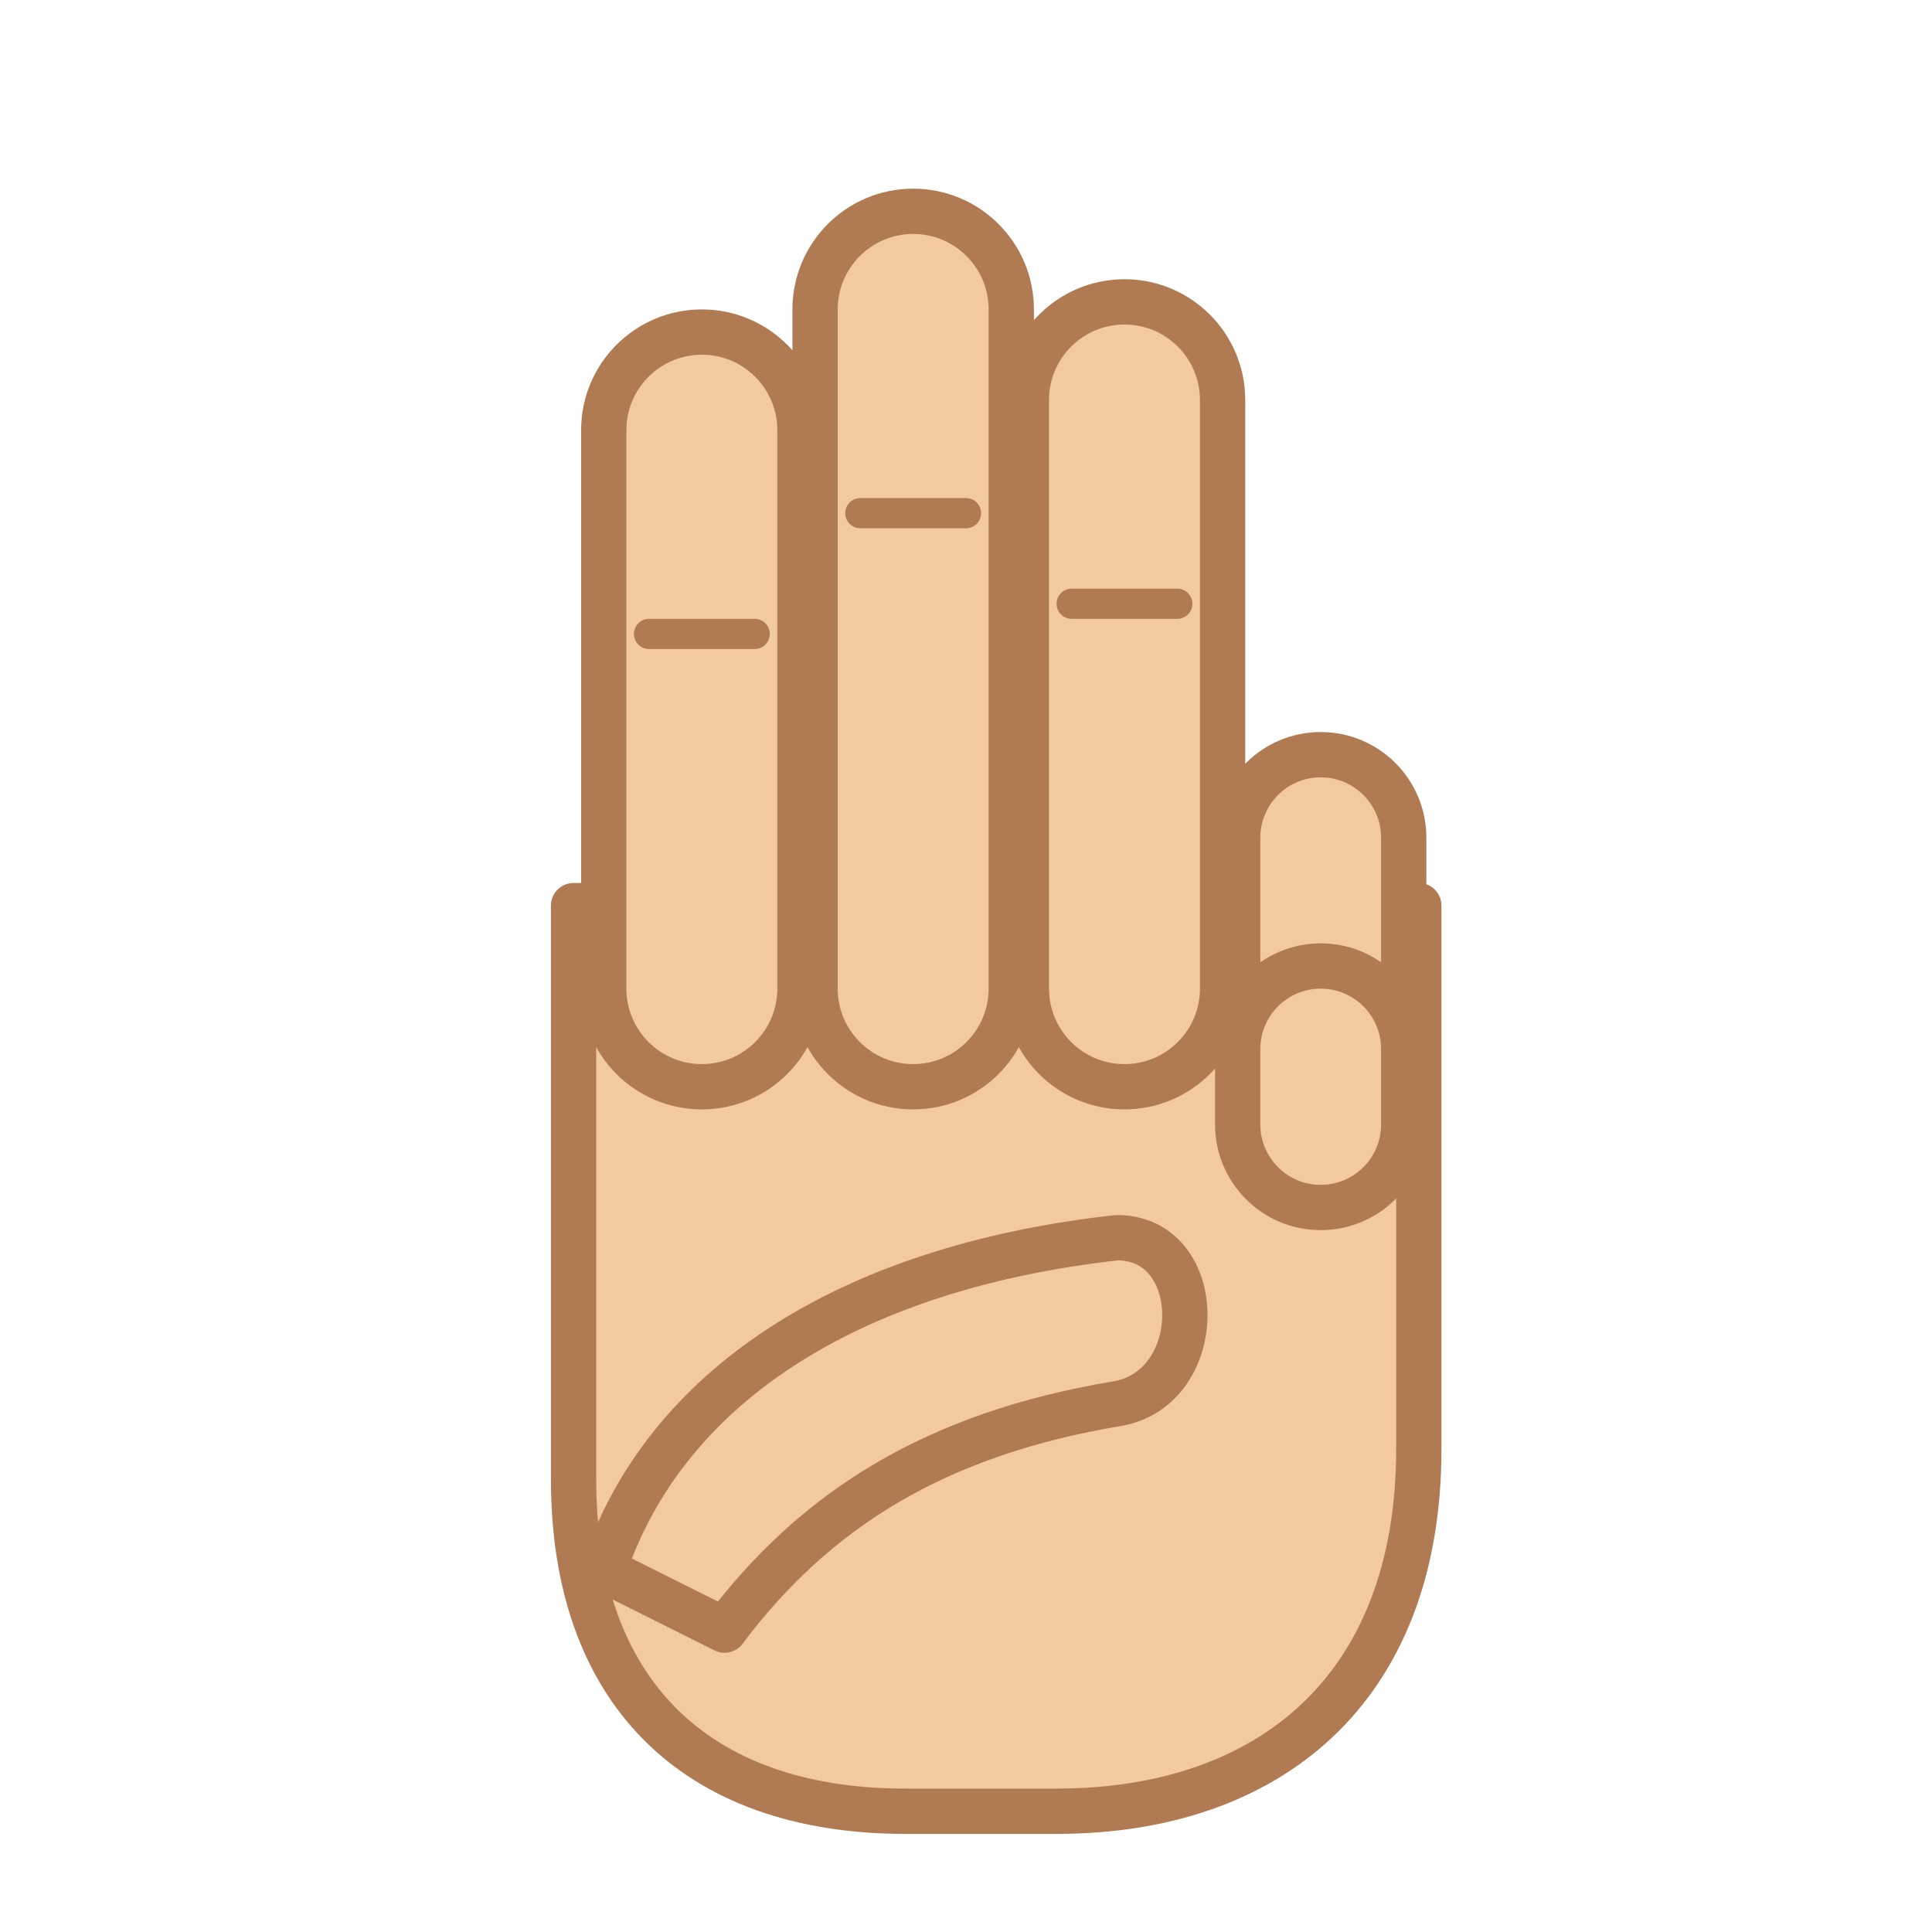
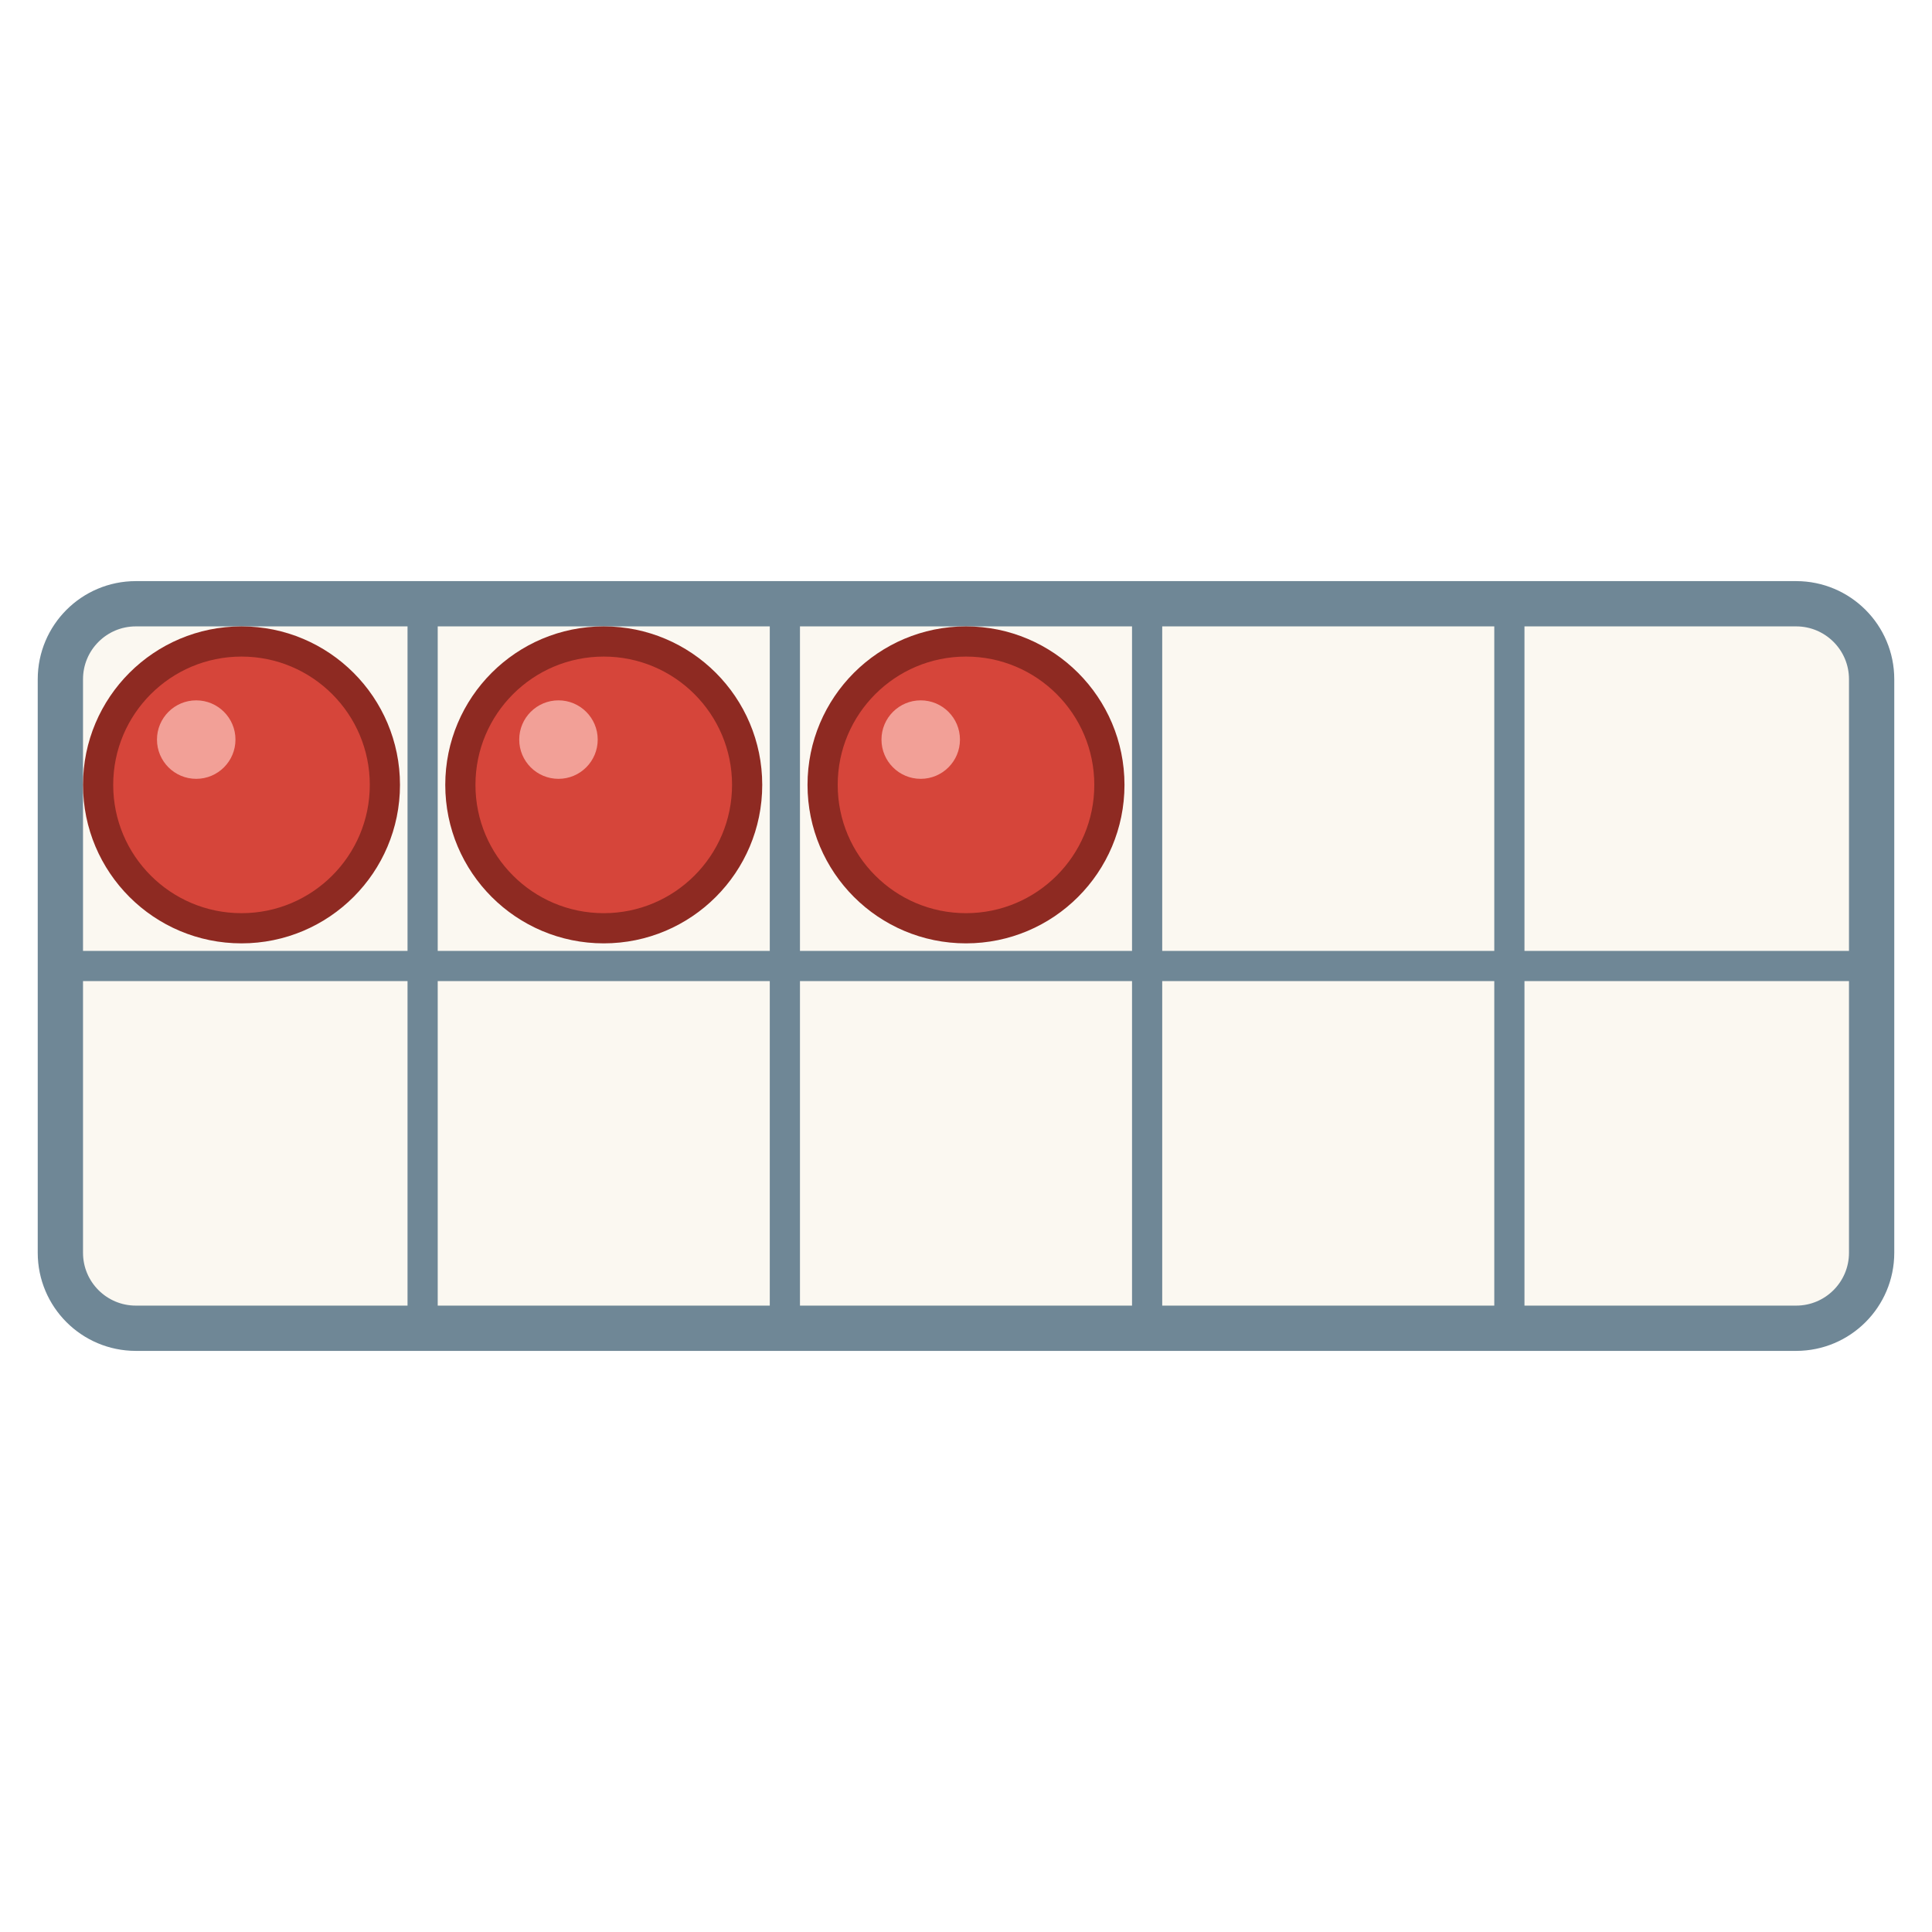
<svg xmlns="http://www.w3.org/2000/svg" viewBox="0 0 128 128" width="128" height="128" role="img">
-   <path d="M38 60 H94 V96 C94 112 84 120 70 120 H60 C46 120 38 112 38 98 Z" fill="#f2c9a0" stroke="#b07a52" stroke-width="3" stroke-linejoin="round" />
-   <rect x="40" y="22" width="13" height="50" rx="6.5" fill="#f2c9a0" stroke="#b07a52" stroke-width="3" stroke-linejoin="round" />
-   <path d="M43 42 h7" stroke="#b07a52" stroke-width="2" stroke-linecap="round" fill="none" />
-   <rect x="54" y="14" width="13" height="58" rx="6.5" fill="#f2c9a0" stroke="#b07a52" stroke-width="3" stroke-linejoin="round" />
-   <path d="M57 34 h7" stroke="#b07a52" stroke-width="2" stroke-linecap="round" fill="none" />
-   <rect x="68" y="20" width="13" height="52" rx="6.5" fill="#f2c9a0" stroke="#b07a52" stroke-width="3" stroke-linejoin="round" />
-   <path d="M71 40 h7" stroke="#b07a52" stroke-width="2" stroke-linecap="round" fill="none" />
-   <rect x="82" y="50" width="11" height="20" rx="5.5" fill="#f2c9a0" stroke="#b07a52" stroke-width="3" stroke-linejoin="round" />
-   <rect x="82" y="64" width="11" height="16" rx="5.5" fill="#f2c9a0" stroke="#b07a52" stroke-width="3" stroke-linejoin="round" />
-   <path d="M40 104 C44 92 56 84 74 82 C80 82 80 92 74 93 C62 95 54 100 48 108 Z" fill="#f2c9a0" stroke="#b07a52" stroke-width="3" stroke-linejoin="round" />
+   <rect x="4" y="40" width="120" height="48" rx="5" fill="#fbf8f1" stroke="#6f8796" stroke-width="3" />
+   <path d="M28 40 V88 M52 40 V88 M76 40 V88 M100 40 V88 M4 64 H124" stroke="#6f8796" stroke-width="2" />
+   <circle cx="16" cy="52" r="9.5" fill="#d6453a" stroke="#8e2a22" stroke-width="2" />
+   <circle cx="13" cy="49" r="2.6" fill="#f2a097" />
+   <circle cx="40" cy="52" r="9.5" fill="#d6453a" stroke="#8e2a22" stroke-width="2" />
+   <circle cx="37" cy="49" r="2.6" fill="#f2a097" />
+   <circle cx="64" cy="52" r="9.5" fill="#d6453a" stroke="#8e2a22" stroke-width="2" />
+   <circle cx="61" cy="49" r="2.6" fill="#f2a097" />
</svg>
